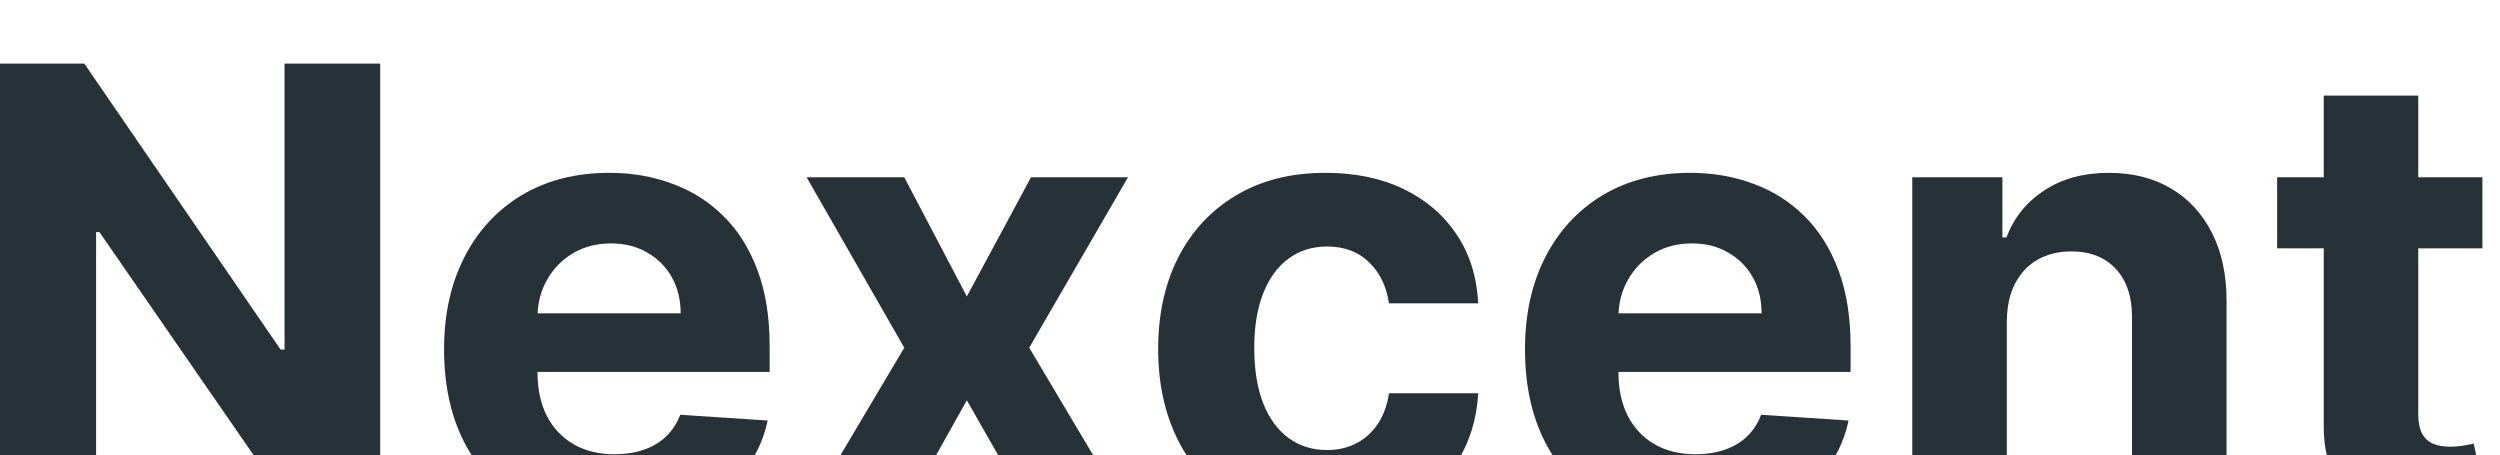
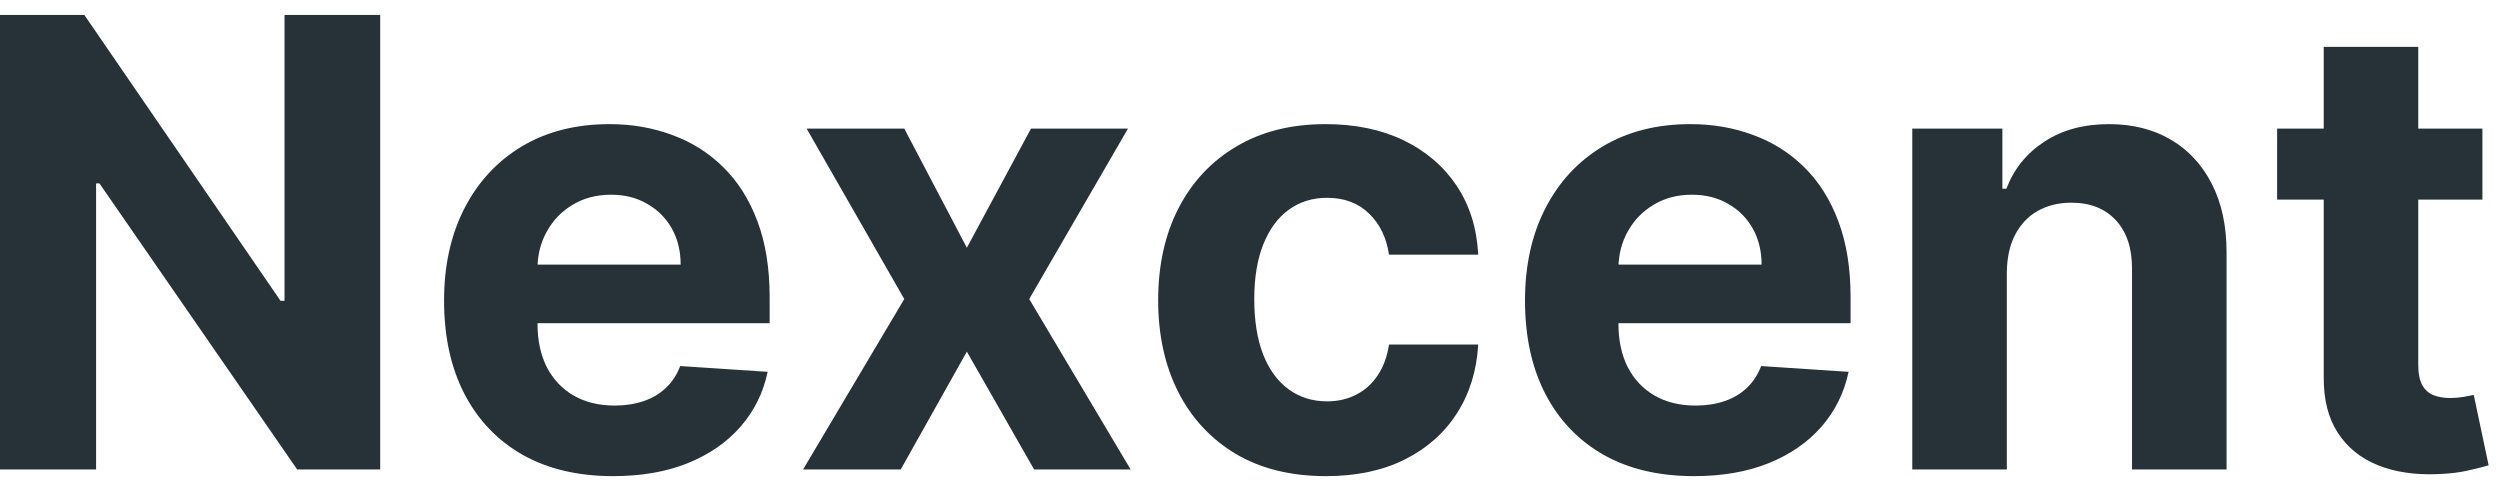
- <svg xmlns="http://www.w3.org/2000/svg" width="77" height="14" viewBox="0 0 112 16" fill="none">
+ <svg xmlns="http://www.w3.org/2000/svg" width="112" height="22" viewBox="0 0 112 22" fill="none">
  <path d="M17.033 0.669V21.033H13.314L4.455 8.216H4.305V21.033H0V0.669H3.778L12.568 13.476H12.747V0.669H17.033Z" fill="#263238" />
  <path d="M27.471 21.331C25.899 21.331 24.547 21.013 23.414 20.376C22.287 19.733 21.418 18.825 20.809 17.652C20.199 16.472 19.894 15.077 19.894 13.466C19.894 11.895 20.199 10.516 20.809 9.33C21.418 8.143 22.277 7.218 23.384 6.555C24.497 5.893 25.803 5.561 27.302 5.561C28.309 5.561 29.247 5.723 30.115 6.048C30.99 6.366 31.753 6.847 32.402 7.49C33.059 8.133 33.569 8.942 33.934 9.916C34.298 10.884 34.48 12.018 34.48 13.317V14.48H21.584V11.855H30.493C30.493 11.245 30.361 10.705 30.096 10.234C29.83 9.764 29.462 9.396 28.992 9.131C28.528 8.859 27.988 8.723 27.371 8.723C26.728 8.723 26.158 8.872 25.661 9.17C25.17 9.462 24.786 9.857 24.508 10.354C24.229 10.844 24.087 11.391 24.08 11.994V14.49C24.08 15.246 24.219 15.899 24.497 16.449C24.783 16.999 25.184 17.423 25.701 17.722C26.218 18.02 26.831 18.169 27.54 18.169C28.011 18.169 28.442 18.103 28.833 17.97C29.224 17.838 29.559 17.639 29.837 17.374C30.115 17.108 30.328 16.784 30.473 16.399L34.391 16.658C34.192 17.599 33.784 18.421 33.168 19.124C32.558 19.82 31.769 20.363 30.802 20.754C29.84 21.139 28.73 21.331 27.471 21.331Z" fill="#263238" />
  <path d="M40.511 5.76L43.315 11.099L46.189 5.76H50.534L46.109 13.396L50.653 21.033H46.328L43.315 15.753L40.352 21.033H35.977L40.511 13.396L36.136 5.76H40.511Z" fill="#263238" />
  <path d="M59.403 21.331C57.839 21.331 56.493 21 55.366 20.337C54.246 19.667 53.384 18.739 52.781 17.553C52.184 16.366 51.886 15.001 51.886 13.456C51.886 11.892 52.188 10.519 52.791 9.339C53.401 8.153 54.266 7.228 55.386 6.565C56.506 5.896 57.839 5.561 59.383 5.561C60.716 5.561 61.882 5.803 62.883 6.287C63.884 6.771 64.676 7.45 65.26 8.325C65.843 9.2 66.164 10.228 66.224 11.408H62.227C62.114 10.645 61.816 10.032 61.332 9.568C60.855 9.098 60.228 8.862 59.453 8.862C58.797 8.862 58.223 9.041 57.733 9.399C57.249 9.75 56.871 10.264 56.599 10.94C56.327 11.617 56.191 12.435 56.191 13.396C56.191 14.371 56.324 15.199 56.589 15.882C56.861 16.565 57.242 17.085 57.733 17.443C58.223 17.801 58.797 17.98 59.453 17.98C59.937 17.98 60.371 17.881 60.755 17.682C61.146 17.483 61.468 17.195 61.72 16.817C61.978 16.432 62.147 15.972 62.227 15.435H66.224C66.158 16.601 65.84 17.629 65.269 18.517C64.706 19.399 63.927 20.088 62.933 20.585C61.939 21.082 60.762 21.331 59.403 21.331Z" fill="#263238" />
  <path d="M75.896 21.331C74.325 21.331 72.973 21.013 71.84 20.376C70.713 19.733 69.844 18.825 69.234 17.652C68.624 16.472 68.32 15.077 68.32 13.466C68.32 11.895 68.624 10.516 69.234 9.33C69.844 8.143 70.703 7.218 71.81 6.555C72.923 5.893 74.229 5.561 75.727 5.561C76.735 5.561 77.673 5.723 78.541 6.048C79.416 6.366 80.178 6.847 80.828 7.49C81.484 8.133 81.995 8.942 82.359 9.916C82.724 10.884 82.906 12.018 82.906 13.317V14.48H70.01V11.855H78.919C78.919 11.245 78.787 10.705 78.521 10.234C78.256 9.764 77.888 9.396 77.418 9.131C76.954 8.859 76.413 8.723 75.797 8.723C75.154 8.723 74.584 8.872 74.087 9.17C73.596 9.462 73.212 9.857 72.933 10.354C72.655 10.844 72.512 11.391 72.506 11.994V14.49C72.506 15.246 72.645 15.899 72.923 16.449C73.208 16.999 73.609 17.423 74.126 17.722C74.644 18.02 75.257 18.169 75.966 18.169C76.436 18.169 76.867 18.103 77.258 17.97C77.65 17.838 77.984 17.639 78.263 17.374C78.541 17.108 78.753 16.784 78.899 16.399L82.817 16.658C82.618 17.599 82.21 18.421 81.594 19.124C80.984 19.82 80.195 20.363 79.227 20.754C78.266 21.139 77.156 21.331 75.896 21.331Z" fill="#263238" />
  <path d="M89.906 12.203V21.033H85.67V5.76H89.707V8.455H89.886C90.224 7.566 90.791 6.864 91.587 6.347C92.382 5.823 93.347 5.561 94.48 5.561C95.541 5.561 96.465 5.793 97.254 6.257C98.043 6.721 98.656 7.384 99.094 8.246C99.531 9.101 99.75 10.122 99.75 11.308V21.033H95.514V12.064C95.521 11.129 95.282 10.4 94.798 9.876C94.314 9.346 93.648 9.081 92.8 9.081C92.23 9.081 91.726 9.204 91.288 9.449C90.858 9.694 90.519 10.052 90.274 10.523C90.035 10.987 89.913 11.547 89.906 12.203Z" fill="#263238" />
  <path d="M111.212 5.76V8.942H102.015V5.76H111.212ZM104.103 2.101H108.338V16.34C108.338 16.731 108.398 17.035 108.517 17.254C108.637 17.466 108.802 17.616 109.015 17.702C109.233 17.788 109.485 17.831 109.77 17.831C109.969 17.831 110.168 17.814 110.367 17.781C110.566 17.741 110.718 17.712 110.824 17.692L111.49 20.844C111.278 20.91 110.98 20.986 110.596 21.072C110.211 21.165 109.744 21.222 109.194 21.241C108.173 21.281 107.278 21.145 106.509 20.834C105.747 20.522 105.153 20.038 104.729 19.382C104.305 18.726 104.096 17.897 104.103 16.896V2.101Z" fill="#263238" />
</svg>
